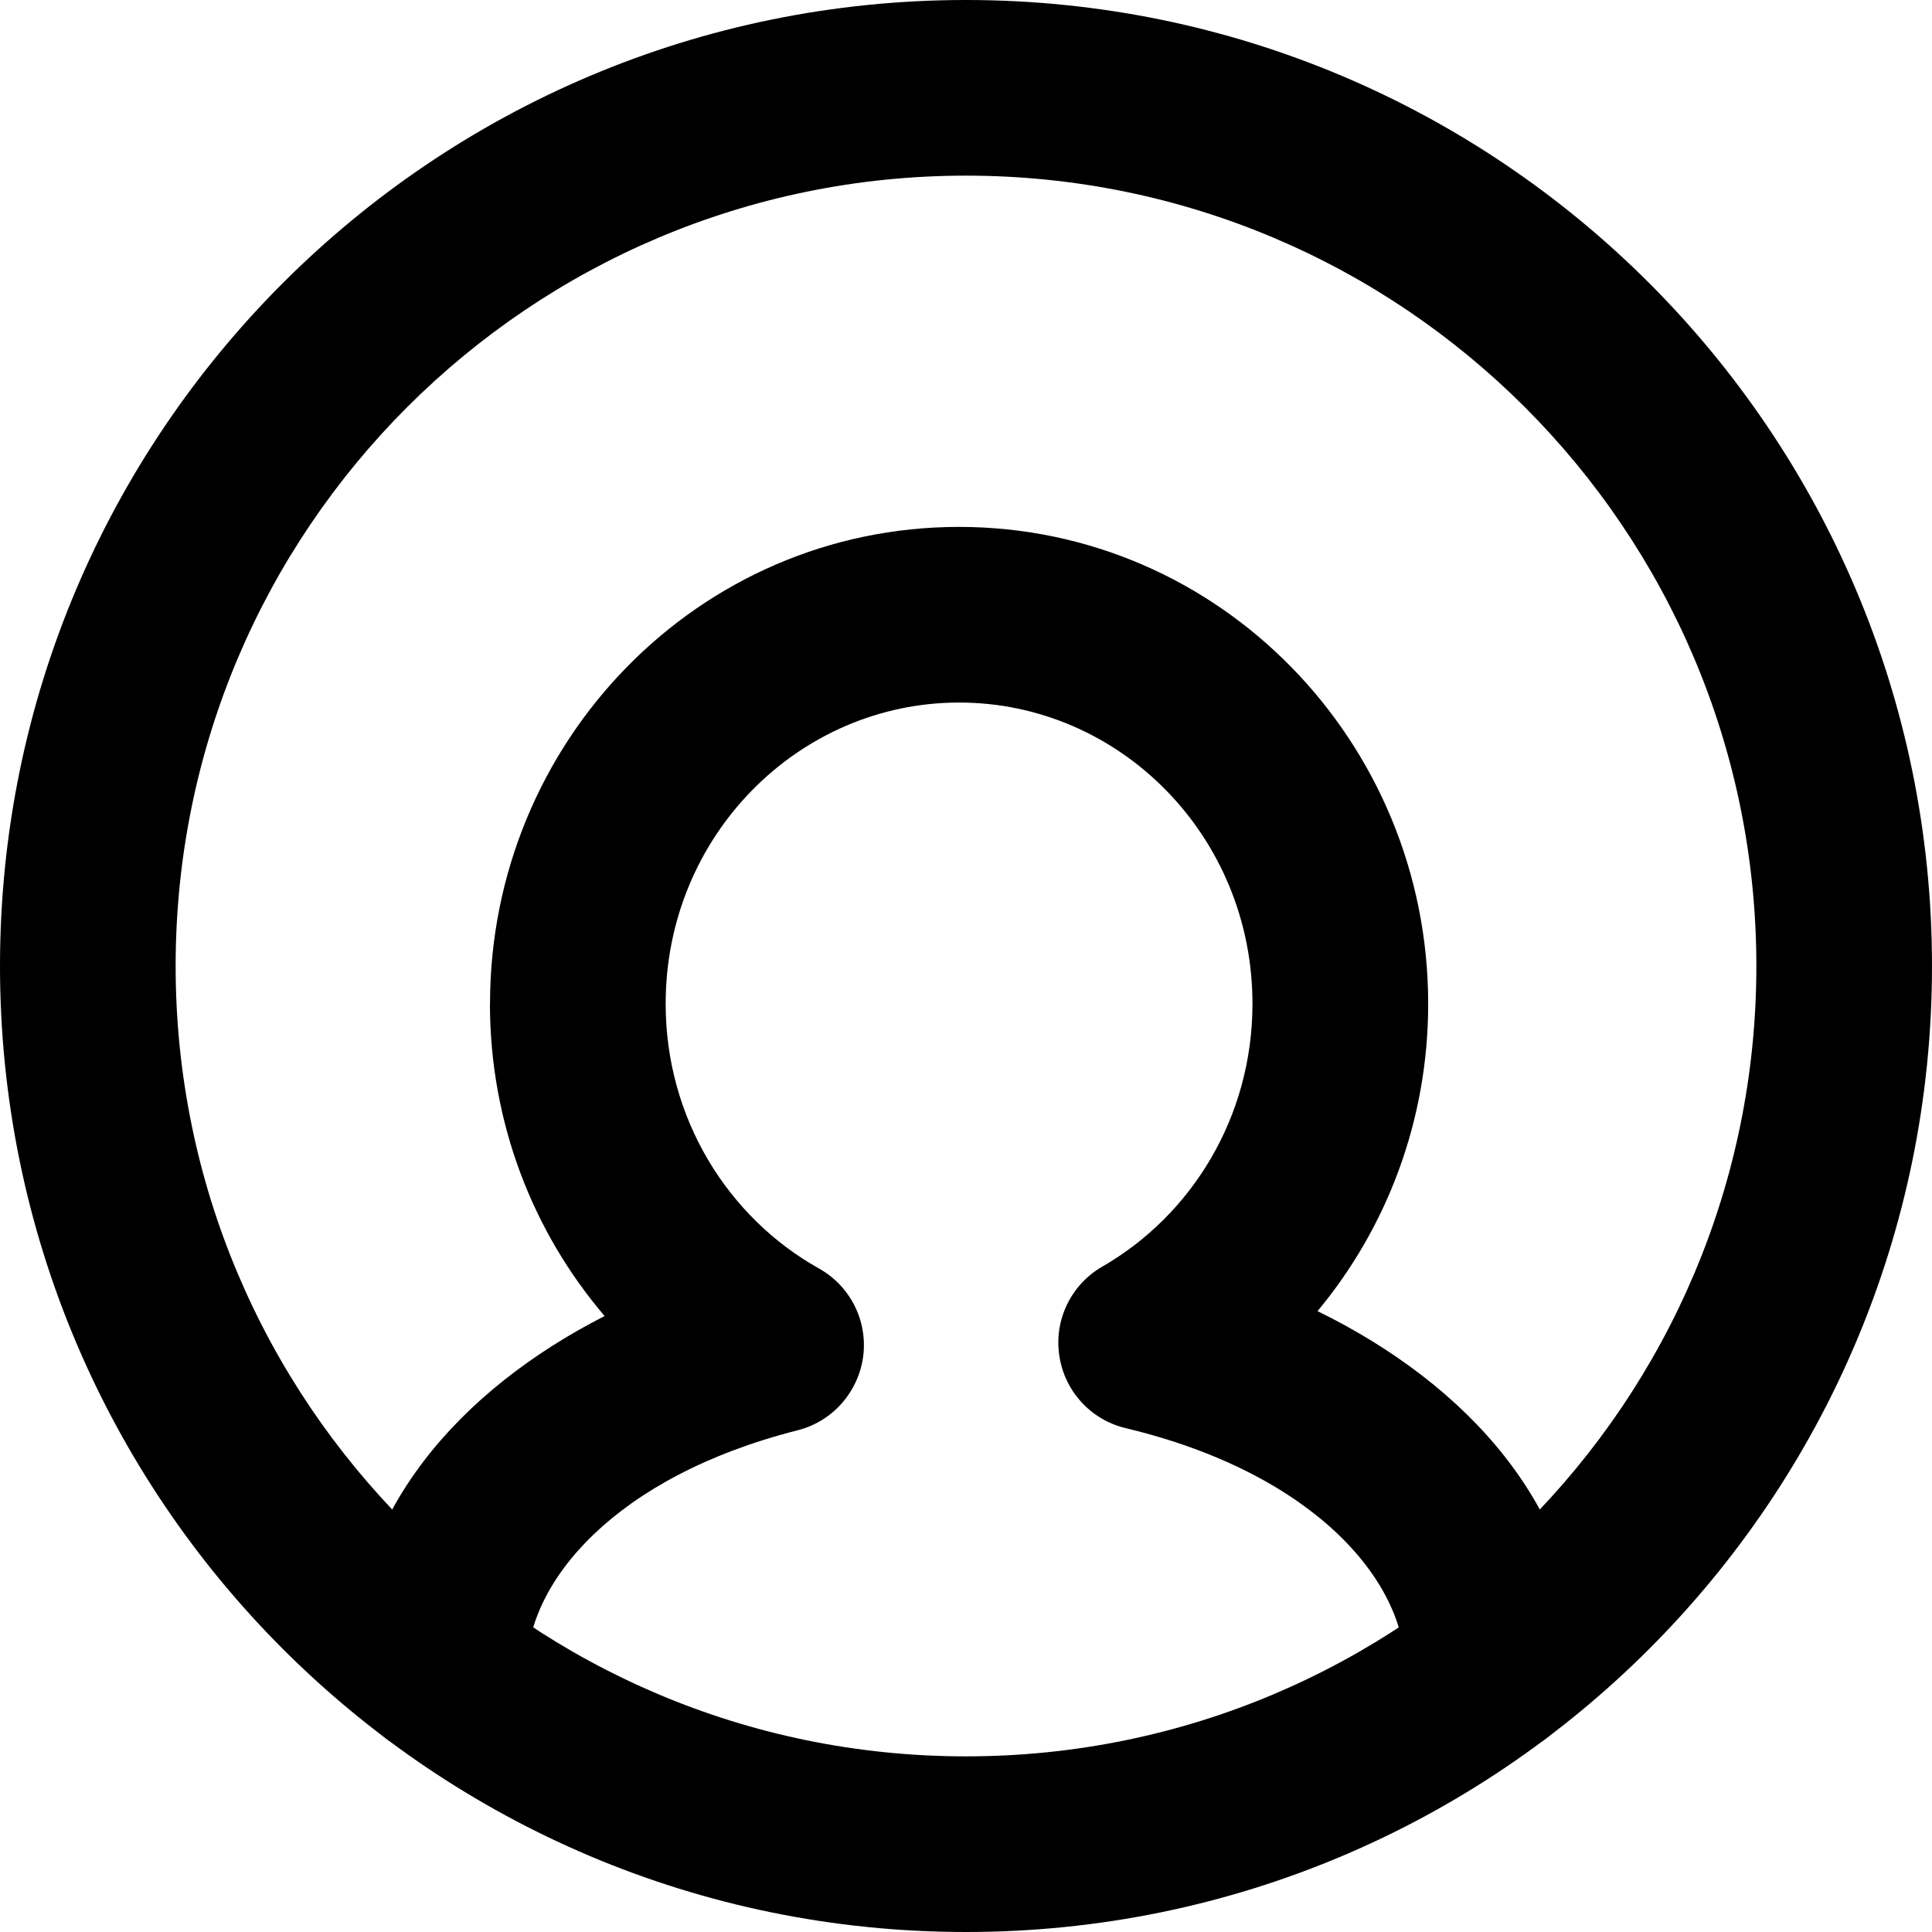
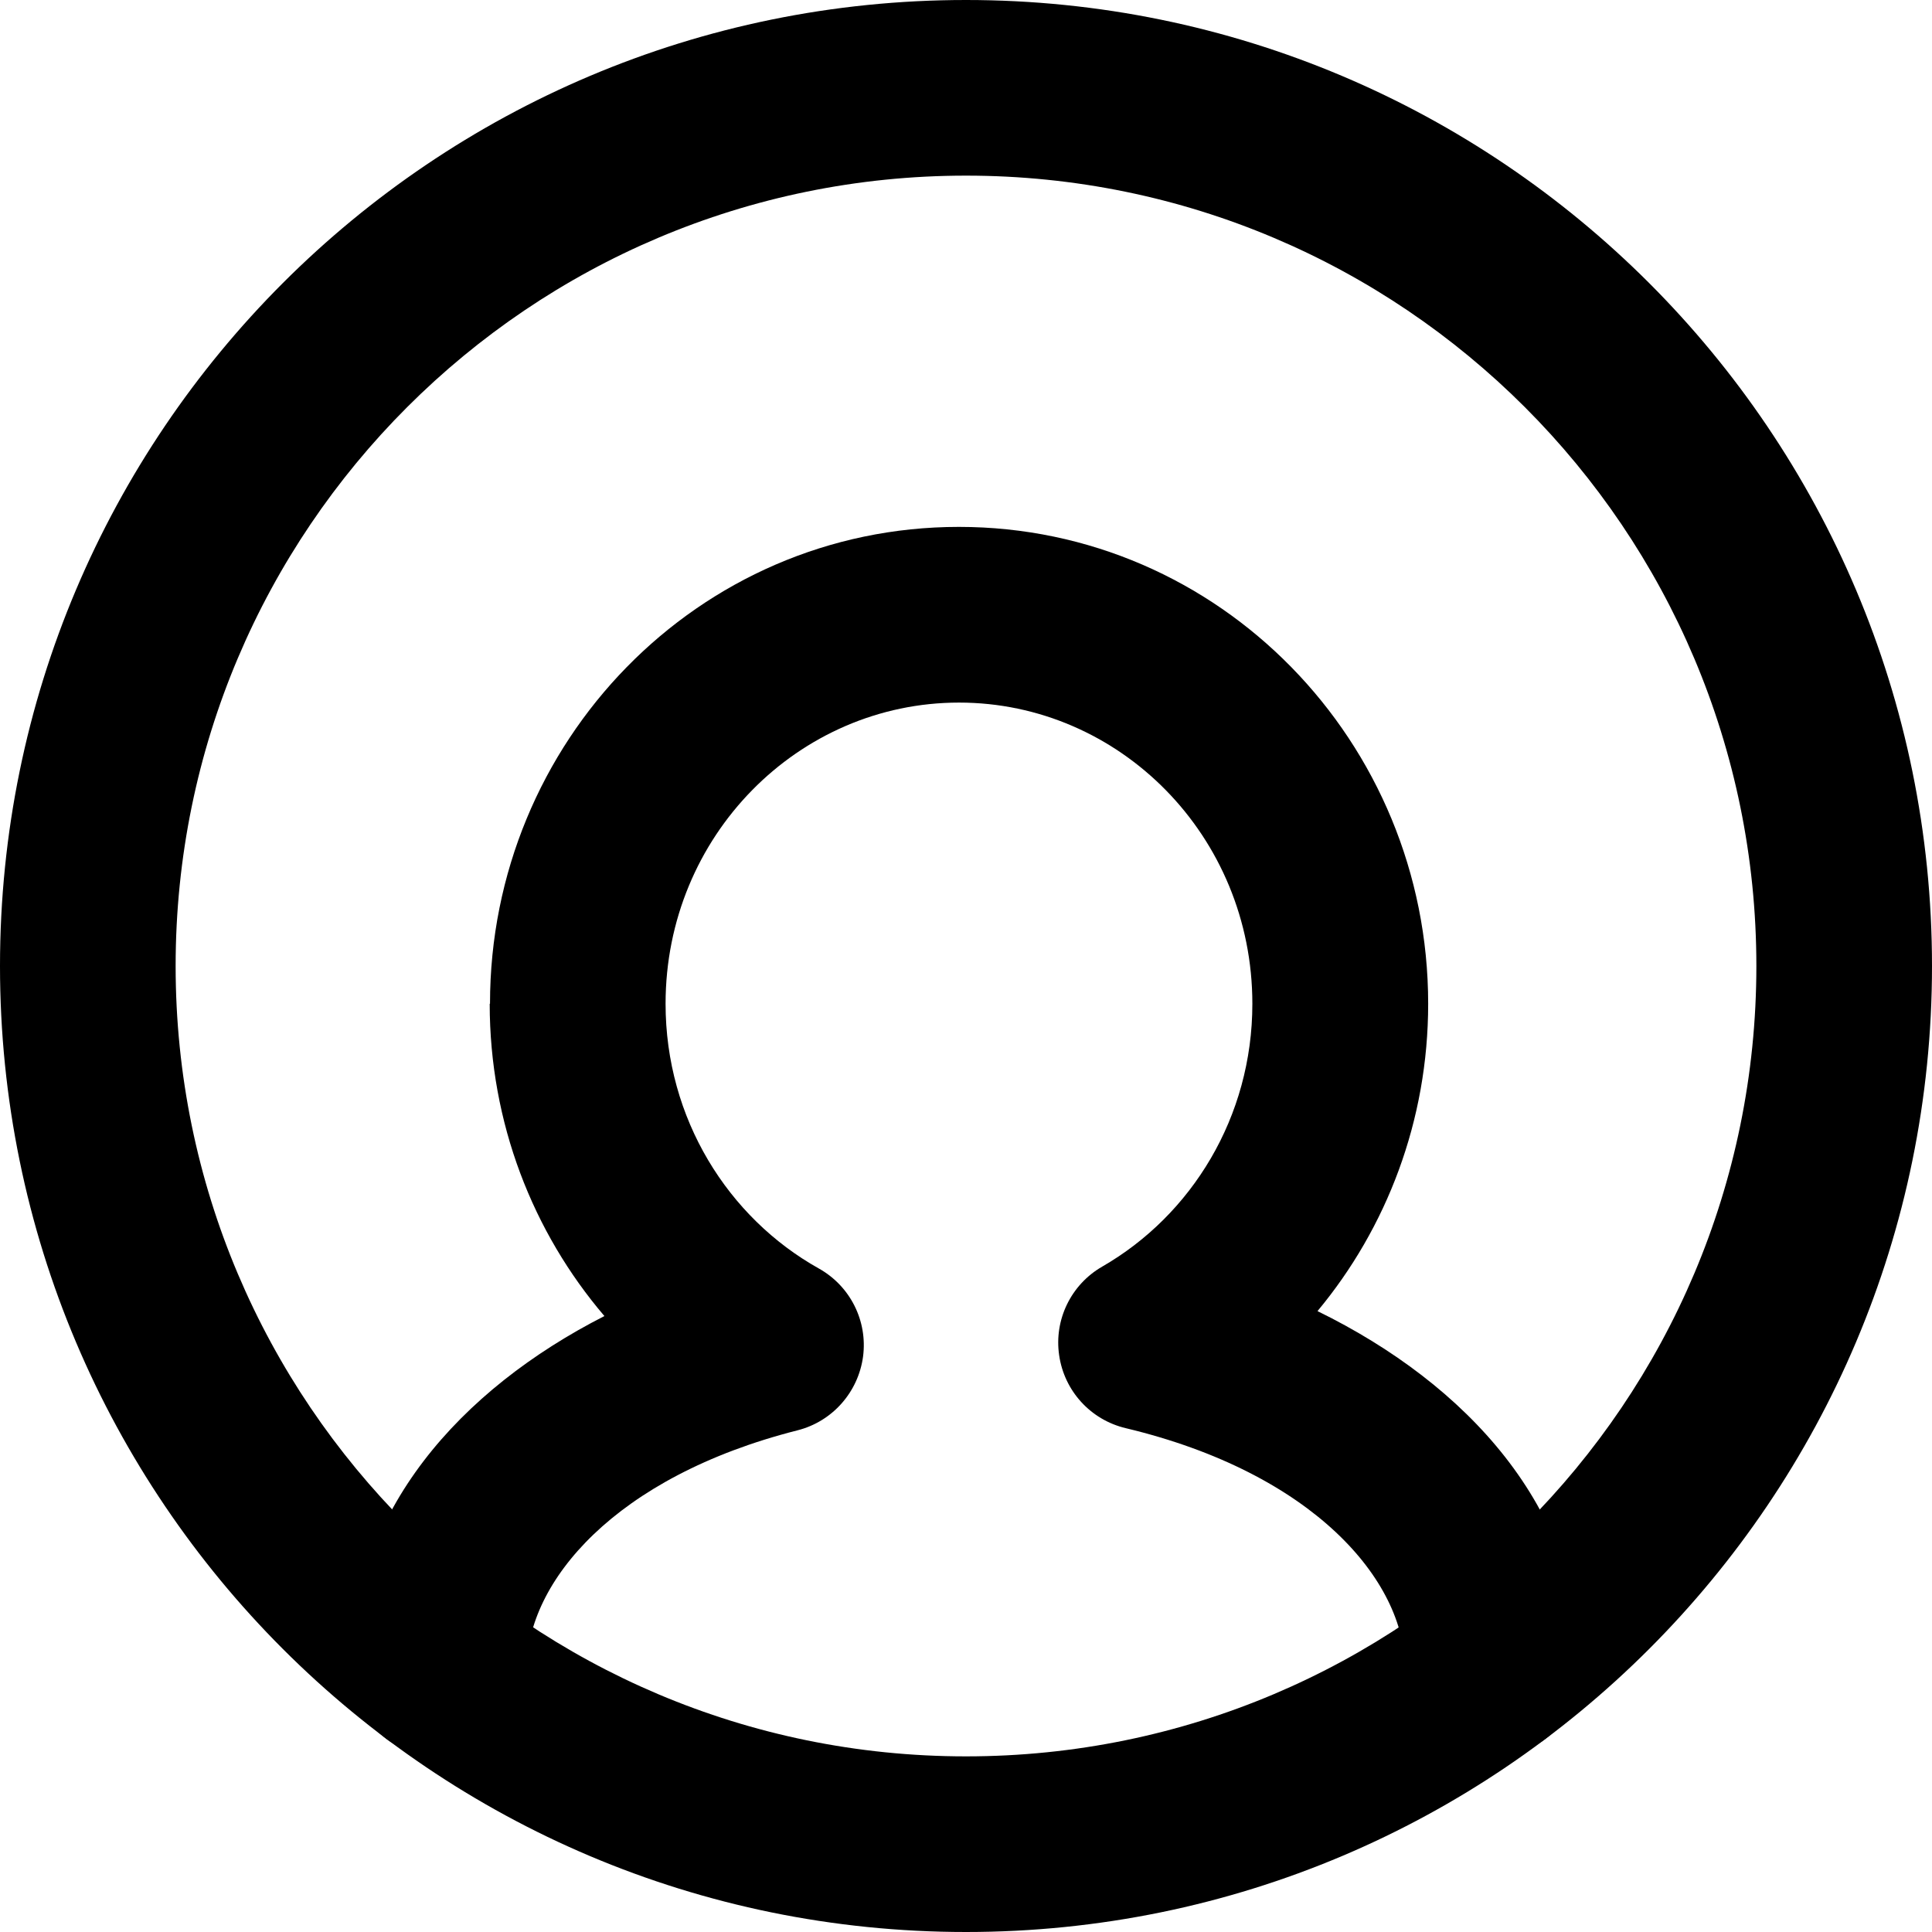
- <svg xmlns="http://www.w3.org/2000/svg" xmlns:xlink="http://www.w3.org/1999/xlink" width="22" height="22" viewBox="0 0 22 22">
-   <g style="mix-blend-mode:normal">
-     <use xlink:href="#a" style="mix-blend-mode:normal" />
-     <use xlink:href="#b" style="mix-blend-mode:normal" />
-   </g>
-   <defs>
-     <path id="a" fill-rule="evenodd" d="M0 11C0 4.925 4.925 0 11 0s11 4.925 11 11-4.925 11-11 11S0 17.075 0 11zm11-9c-4.97 0-9 4.03-9 9s4.03 9 9 9 9-4.03 9-9-4.03-9-9-9z" />
-     <path id="b" fill-rule="evenodd" d="M5.58 11.43C5.58 8.45 7.95 6 10.92 6c2.97 0 5.343 2.45 5.343 5.43 0 1.332-.473 2.554-1.26 3.5C16.707 15.764 18 17.174 18 19c0 .552-.448 1-1 1s-1-.448-1-1c0-1.003-1.043-2.226-3.18-2.737-.4-.095-.7-.424-.758-.83-.06-.405.135-.805.49-1.01 1.017-.585 1.71-1.702 1.71-2.993 0-1.913-1.514-3.43-3.34-3.43C9.094 8 7.58 9.517 7.58 11.43c0 1.306.71 2.435 1.745 3.014.358.2.557.597.504 1.003-.055.406-.35.74-.747.84C7.003 16.815 6 18.013 6 19c0 .552-.448 1-1 1s-1-.448-1-1c0-1.787 1.24-3.176 2.885-4.014-.815-.954-1.306-2.2-1.306-3.556z" />
-   </defs>
+ <svg xmlns="http://www.w3.org/2000/svg" version="1.1" width="32" height="32" viewBox="0 0 32 32">
+   <path d="M0 16c0-8.836 7.164-16 16-16s16 7.164 16 16-7.164 16-16 16-16-7.164-16-16zM16 2.909c-7.229 0-13.091 5.862-13.091 13.091s5.862 13.091 13.091 13.091 13.091-5.862 13.091-13.091-5.862-13.091-13.091-13.091z" />
+   <path d="M8.116 16.625c0-4.335 3.447-7.898 7.767-7.898s7.772 3.564 7.772 7.898c0 1.937-0.688 3.715-1.833 5.091 2.479 1.213 4.359 3.264 4.359 5.92 0 0.803-0.652 1.455-1.455 1.455s-1.455-0.652-1.455-1.455c0-1.459-1.517-3.238-4.625-3.981-0.582-0.138-1.018-0.617-1.103-1.207-0.087-0.589 0.196-1.171 0.713-1.469 1.479-0.851 2.487-2.476 2.487-4.353 0-2.783-2.202-4.989-4.858-4.989-2.659 0-4.861 2.207-4.861 4.989 0 1.9 1.033 3.542 2.538 4.384 0.521 0.291 0.81 0.868 0.733 1.459-0.080 0.591-0.509 1.076-1.087 1.222-3.024 0.768-4.483 2.511-4.483 3.946 0 0.803-0.652 1.455-1.455 1.455s-1.455-0.652-1.455-1.455c0-2.599 1.804-4.62 4.196-5.839-1.185-1.388-1.9-3.2-1.9-5.172z" />
</svg>
